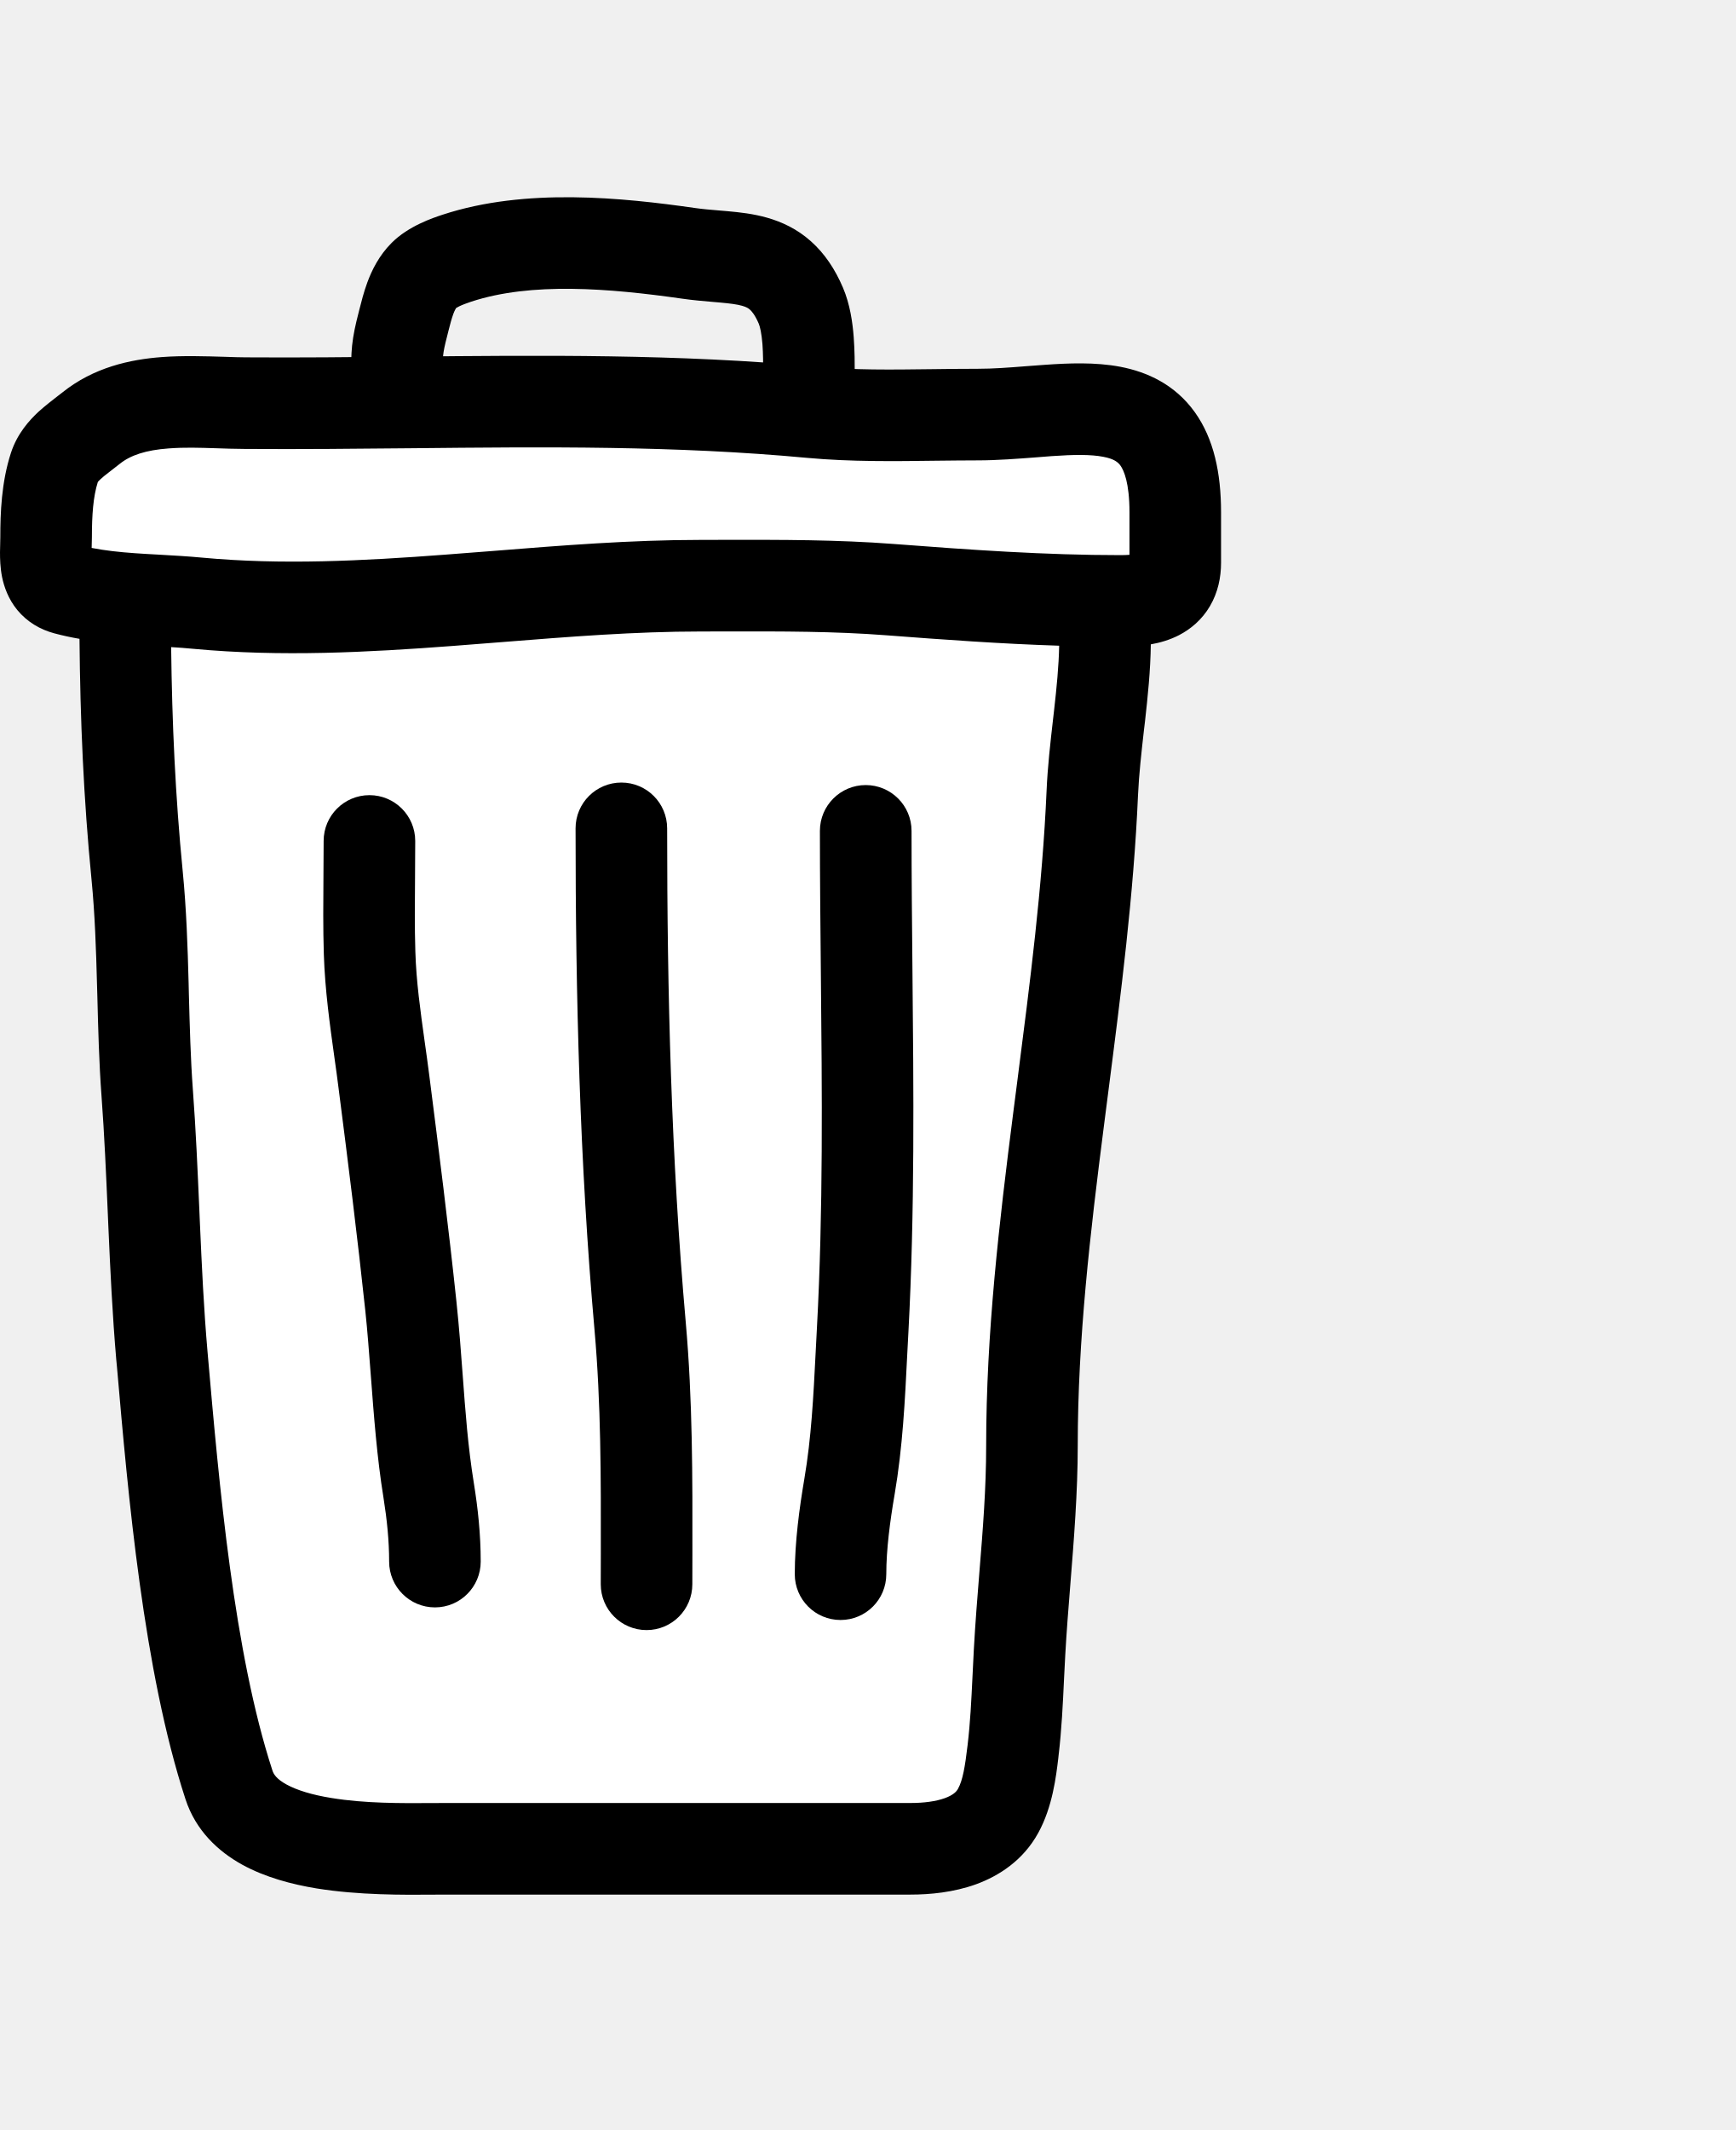
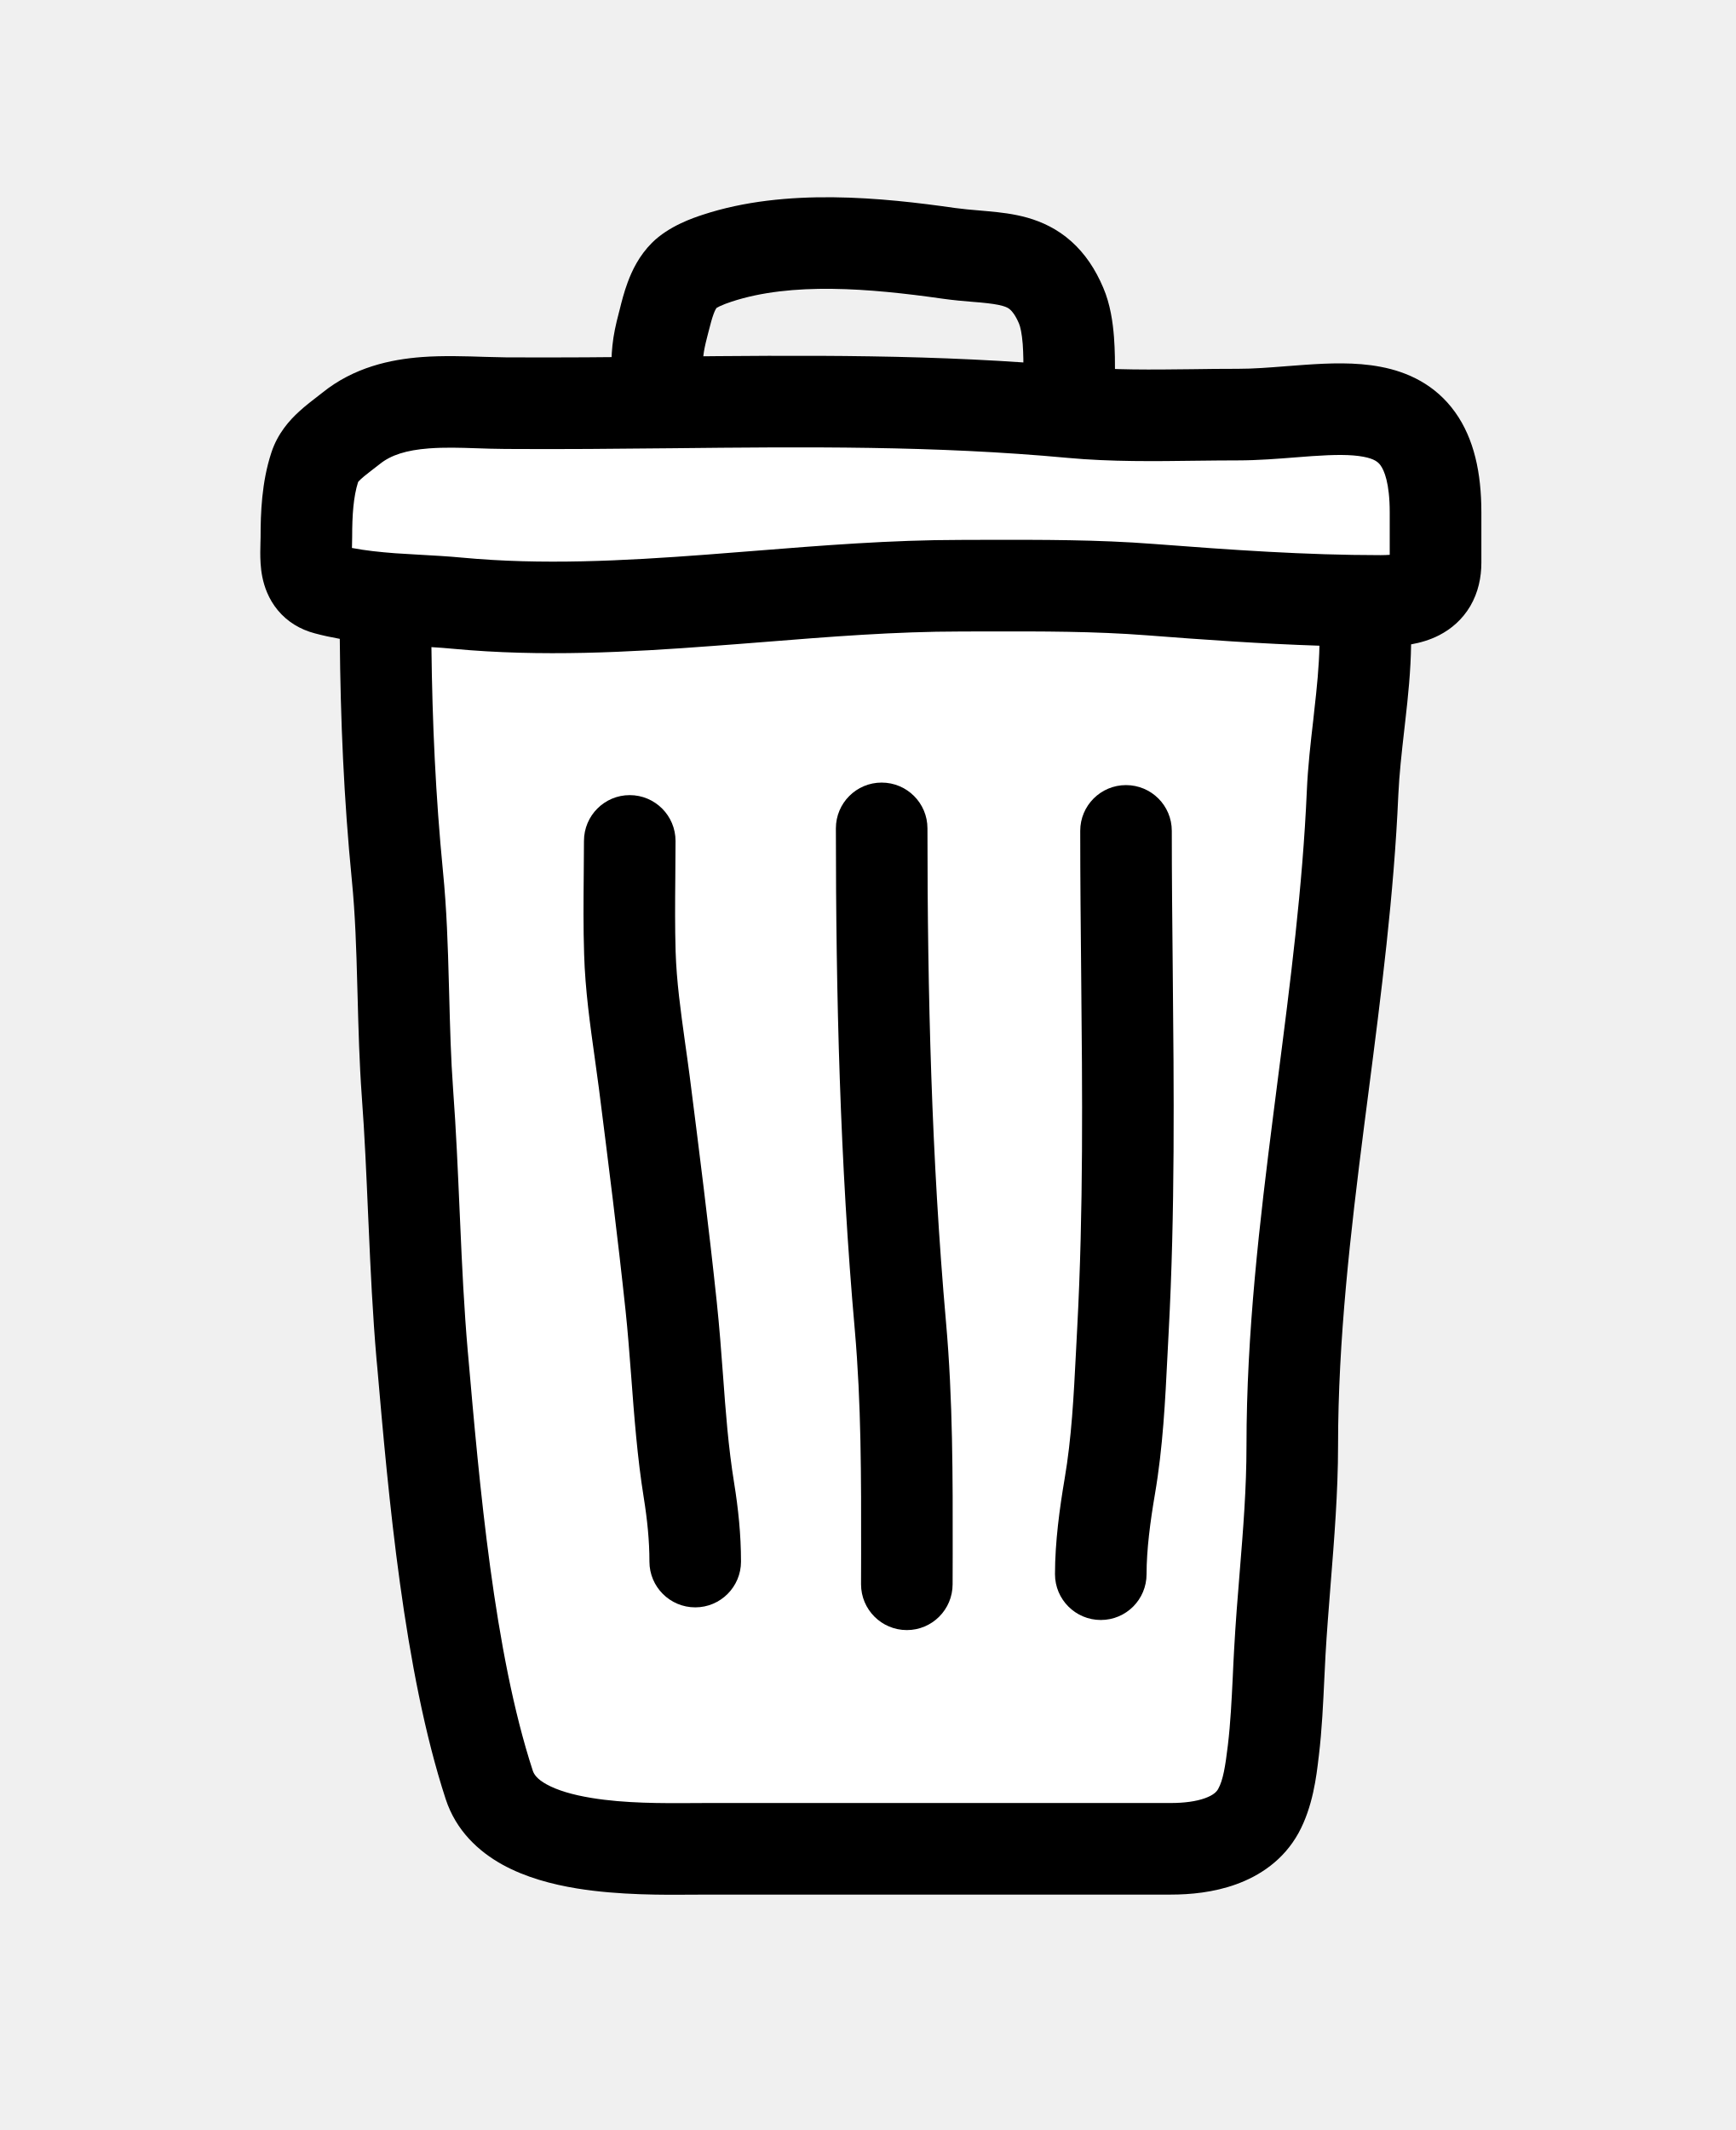
- <svg xmlns="http://www.w3.org/2000/svg" width="22" height="27" viewBox="0 0 27 27" fill="none">
-   <path d="M2.375 3.325H14.013H17.813L18.288 5.937L17.338 6.65L15.913 22.8L15.2 25.887H4.513L3.088 23.037L1.9 6.65L0.95 5.937L0.713 4.512L2.375 3.325Z" fill="white" />
-   <path fill-rule="evenodd" clip-rule="evenodd" d="M10.614 1.578C9.477 1.416 8.268 1.317 7.332 1.625C7.261 1.649 7.198 1.672 7.146 1.697C7.123 1.708 7.108 1.717 7.098 1.723C7.091 1.734 7.074 1.761 7.053 1.818C7.026 1.893 7.006 1.969 6.978 2.079C6.972 2.103 6.966 2.128 6.959 2.155C6.916 2.32 6.903 2.393 6.896 2.455C6.889 2.524 6.888 2.601 6.888 2.79C6.888 3.183 6.569 3.502 6.175 3.502C5.782 3.502 5.463 3.183 5.463 2.79V2.786C5.463 2.614 5.463 2.462 5.479 2.305C5.497 2.14 5.53 1.988 5.579 1.799C5.583 1.783 5.587 1.766 5.592 1.747C5.62 1.637 5.66 1.476 5.716 1.325C5.784 1.141 5.895 0.909 6.095 0.709C6.357 0.447 6.736 0.322 6.887 0.272C8.175 -0.152 9.692 0.007 10.816 0.168C10.942 0.186 11.058 0.195 11.188 0.206C11.233 0.21 11.279 0.214 11.328 0.218C11.504 0.234 11.722 0.257 11.938 0.319C12.166 0.384 12.403 0.493 12.619 0.686C12.833 0.877 12.994 1.12 13.116 1.405C13.228 1.667 13.267 1.953 13.284 2.176C13.3 2.386 13.3 2.596 13.3 2.749C13.3 2.763 13.3 2.777 13.3 2.79C13.3 3.183 12.981 3.502 12.588 3.502C12.194 3.502 11.875 3.183 11.875 2.79C11.875 2.778 11.875 2.767 11.875 2.755C11.875 2.594 11.875 2.437 11.864 2.285C11.85 2.114 11.826 2.013 11.806 1.966C11.747 1.829 11.696 1.773 11.67 1.75C11.647 1.728 11.615 1.708 11.548 1.689C11.47 1.667 11.368 1.653 11.201 1.638C11.169 1.635 11.134 1.632 11.096 1.629C10.958 1.617 10.786 1.603 10.614 1.578Z" fill="black" />
-   <path fill-rule="evenodd" clip-rule="evenodd" d="M12.694 2.636C10.554 2.437 8.419 2.459 6.313 2.48C5.478 2.488 4.648 2.497 3.824 2.491C3.734 2.491 3.625 2.487 3.505 2.483C3.207 2.474 2.841 2.462 2.516 2.487C2.028 2.524 1.457 2.645 0.966 3.041C0.955 3.05 0.935 3.065 0.91 3.084C0.83 3.146 0.696 3.249 0.603 3.334C0.457 3.469 0.269 3.676 0.171 3.975C0.021 4.434 0.005 4.916 0.005 5.288C0.005 5.314 0.004 5.343 0.003 5.385L0.003 5.391C0.002 5.428 0 5.475 3.84233e-05 5.524C-0 5.622 0.003 5.761 0.032 5.908C0.063 6.058 0.127 6.249 0.271 6.424C0.423 6.607 0.624 6.726 0.847 6.785C0.978 6.82 1.108 6.848 1.237 6.87C1.248 8.124 1.3 9.357 1.425 10.624C1.477 11.158 1.495 11.699 1.51 12.263L1.515 12.437C1.528 12.941 1.541 13.465 1.58 13.987C1.625 14.593 1.651 15.201 1.678 15.821L1.686 16.008C1.716 16.689 1.749 17.385 1.809 18.082L1.82 18.197C1.993 20.188 2.232 22.922 2.886 24.921C3.046 25.412 3.397 25.735 3.768 25.94C4.13 26.139 4.544 26.247 4.926 26.31C5.58 26.416 6.291 26.411 6.747 26.407C6.82 26.407 6.886 26.406 6.944 26.406H14.168C14.47 26.406 14.836 26.372 15.186 26.246C15.543 26.116 15.92 25.875 16.155 25.447C16.378 25.043 16.434 24.565 16.468 24.278L16.471 24.249C16.52 23.843 16.539 23.43 16.557 23.045C16.563 22.919 16.569 22.795 16.576 22.676C16.595 22.33 16.624 21.965 16.654 21.591C16.711 20.883 16.77 20.139 16.77 19.422C16.77 17.774 16.962 16.124 17.179 14.434C17.201 14.261 17.223 14.087 17.246 13.913C17.441 12.4 17.641 10.852 17.708 9.298C17.723 8.975 17.76 8.648 17.8 8.292L17.817 8.15C17.859 7.774 17.902 7.367 17.907 6.956C18.05 6.931 18.202 6.887 18.346 6.813C18.527 6.719 18.703 6.574 18.828 6.36C18.952 6.148 19 5.915 19 5.685V4.901C19 4.29 18.887 3.758 18.593 3.346C18.283 2.912 17.849 2.718 17.434 2.638C17.041 2.563 16.62 2.582 16.262 2.607C16.159 2.614 16.061 2.622 15.966 2.629C15.699 2.65 15.457 2.669 15.211 2.669C14.966 2.669 14.729 2.672 14.497 2.675C13.872 2.683 13.286 2.691 12.694 2.636ZM16.481 6.977C15.576 6.948 14.683 6.883 13.793 6.815C12.979 6.752 12.165 6.754 11.317 6.755C11.178 6.756 11.038 6.756 10.898 6.756C9.882 6.756 8.863 6.837 7.809 6.921C7.556 6.942 7.3 6.962 7.042 6.981C5.73 7.08 4.372 7.153 3.014 7.026C2.891 7.014 2.777 7.006 2.663 6.999C2.677 8.172 2.728 9.317 2.843 10.485C2.901 11.074 2.92 11.661 2.935 12.225L2.939 12.398C2.953 12.907 2.965 13.396 3.001 13.882C3.048 14.511 3.075 15.14 3.102 15.757L3.11 15.946C3.14 16.628 3.171 17.295 3.229 17.958L3.231 17.981C3.41 20.032 3.638 22.636 4.24 24.478C4.258 24.534 4.304 24.608 4.456 24.692C4.618 24.781 4.853 24.854 5.156 24.903C5.679 24.989 6.25 24.985 6.715 24.982C6.795 24.982 6.872 24.981 6.944 24.981H14.168C14.377 24.981 14.562 24.956 14.701 24.906C14.833 24.858 14.883 24.804 14.907 24.76C14.98 24.628 15.016 24.42 15.056 24.081C15.098 23.73 15.114 23.39 15.132 23.02C15.138 22.884 15.145 22.743 15.153 22.597C15.176 22.174 15.209 21.774 15.24 21.386C15.294 20.723 15.345 20.09 15.345 19.422C15.345 17.674 15.549 15.943 15.765 14.253C15.787 14.079 15.81 13.906 15.832 13.733C16.028 12.212 16.22 10.726 16.285 9.236C16.301 8.86 16.345 8.48 16.385 8.129L16.401 7.99C16.442 7.627 16.475 7.295 16.481 6.977ZM6.402 3.905C8.478 3.884 10.5 3.863 12.562 4.055C13.236 4.117 13.932 4.108 14.58 4.099C14.796 4.097 15.008 4.094 15.211 4.094C15.518 4.094 15.84 4.068 16.12 4.047C16.205 4.04 16.286 4.034 16.361 4.028C16.717 4.003 16.973 4.001 17.166 4.038C17.336 4.07 17.396 4.122 17.434 4.174C17.487 4.248 17.575 4.441 17.575 4.901V5.563C17.535 5.566 17.489 5.568 17.435 5.568C16.26 5.568 15.104 5.486 13.902 5.394C13.027 5.327 12.151 5.329 11.306 5.33C11.169 5.331 11.033 5.331 10.898 5.331C9.82 5.331 8.73 5.418 7.671 5.503C7.424 5.522 7.178 5.542 6.935 5.56C5.633 5.659 4.377 5.722 3.147 5.607C2.929 5.586 2.687 5.573 2.464 5.56C2.332 5.553 2.207 5.546 2.099 5.538C1.858 5.521 1.637 5.497 1.426 5.456L1.427 5.423C1.428 5.384 1.43 5.336 1.43 5.288C1.43 4.944 1.45 4.659 1.522 4.431C1.527 4.424 1.54 4.408 1.568 4.383C1.597 4.356 1.634 4.326 1.686 4.286C1.698 4.277 1.712 4.266 1.727 4.254C1.768 4.223 1.818 4.184 1.862 4.149C2.032 4.012 2.271 3.934 2.623 3.908C2.872 3.889 3.1 3.897 3.356 3.905C3.498 3.91 3.648 3.915 3.815 3.916C4.691 3.922 5.551 3.913 6.402 3.905Z" fill="black" />
-   <path fill-rule="evenodd" clip-rule="evenodd" d="M5.749 9.302C6.142 9.302 6.461 9.621 6.461 10.014C6.461 10.213 6.46 10.405 6.458 10.593C6.455 10.981 6.451 11.353 6.463 11.735C6.477 12.2 6.54 12.646 6.608 13.135C6.633 13.31 6.658 13.49 6.682 13.679C6.83 14.838 6.978 16.007 7.102 17.178C7.145 17.586 7.173 17.964 7.2 18.328C7.242 18.896 7.281 19.433 7.373 20.003C7.437 20.399 7.48 20.802 7.48 21.225C7.48 21.619 7.161 21.938 6.768 21.938C6.374 21.938 6.055 21.619 6.055 21.225C6.055 20.9 6.022 20.576 5.967 20.23C5.867 19.616 5.817 18.953 5.77 18.33C5.743 17.978 5.718 17.639 5.685 17.328C5.562 16.174 5.417 15.019 5.268 13.859C5.249 13.709 5.228 13.553 5.205 13.393C5.134 12.884 5.056 12.329 5.039 11.778C5.026 11.369 5.03 10.949 5.033 10.545C5.035 10.364 5.036 10.186 5.036 10.014C5.036 9.621 5.355 9.302 5.749 9.302Z" fill="black" />
-   <path fill-rule="evenodd" clip-rule="evenodd" d="M9.669 9.106C10.062 9.106 10.381 9.425 10.381 9.818C10.381 12.391 10.445 14.953 10.67 17.497C10.778 18.711 10.776 19.924 10.774 21.104C10.774 21.263 10.773 21.421 10.773 21.578C10.773 21.972 10.454 22.291 10.061 22.291C9.667 22.291 9.348 21.972 9.348 21.578C9.348 21.418 9.348 21.259 9.349 21.1C9.351 19.913 9.352 18.768 9.251 17.623C9.02 15.02 8.956 12.412 8.956 9.818C8.956 9.425 9.275 9.106 9.669 9.106Z" fill="black" />
-   <path fill-rule="evenodd" clip-rule="evenodd" d="M13.471 9.145C13.864 9.145 14.184 9.464 14.184 9.858C14.184 10.573 14.191 11.297 14.198 12.025C14.216 13.891 14.235 15.788 14.135 17.662C14.128 17.78 14.122 17.9 14.116 18.022C14.082 18.712 14.046 19.447 13.921 20.178C13.848 20.602 13.791 21.04 13.791 21.421C13.791 21.815 13.473 22.134 13.079 22.134C12.685 22.134 12.367 21.815 12.367 21.421C12.367 20.918 12.44 20.386 12.516 19.938C12.625 19.298 12.657 18.66 12.692 17.968C12.698 17.842 12.705 17.715 12.712 17.585C12.81 15.76 12.791 13.934 12.773 12.085C12.766 11.347 12.758 10.604 12.758 9.858C12.758 9.464 13.078 9.145 13.471 9.145Z" fill="black" />
+ <svg xmlns="http://www.w3.org/2000/svg" width="22" height="27" viewBox="0 0 22 27" fill="none">
+   <path d="M5.235 5.209H14.718H17.814L18.201 7.338L17.427 7.918L16.266 21.078L15.685 23.593H6.977L5.816 21.271L4.848 7.918L4.074 7.338L3.881 6.177L5.235 5.209Z" fill="white" />
+   <path fill-rule="evenodd" clip-rule="evenodd" d="M11.949 3.786C11.022 3.654 10.037 3.573 9.275 3.824C9.217 3.843 9.165 3.863 9.123 3.883C9.104 3.892 9.092 3.899 9.084 3.904C9.078 3.913 9.064 3.935 9.047 3.982C9.025 4.042 9.009 4.104 8.986 4.194C8.981 4.213 8.976 4.234 8.97 4.256C8.935 4.39 8.925 4.45 8.919 4.5C8.913 4.557 8.912 4.619 8.912 4.773C8.912 5.094 8.652 5.354 8.332 5.354C8.011 5.354 7.751 5.094 7.751 4.773V4.77C7.751 4.63 7.751 4.506 7.765 4.378C7.779 4.243 7.806 4.119 7.846 3.966C7.849 3.953 7.853 3.939 7.857 3.924C7.879 3.834 7.912 3.703 7.958 3.58C8.013 3.43 8.103 3.241 8.266 3.078C8.48 2.865 8.789 2.762 8.911 2.722C9.961 2.376 11.197 2.506 12.113 2.637C12.216 2.651 12.31 2.659 12.417 2.668C12.453 2.671 12.49 2.674 12.53 2.678C12.674 2.691 12.851 2.71 13.028 2.76C13.213 2.813 13.406 2.902 13.582 3.059C13.757 3.215 13.888 3.412 13.987 3.645C14.079 3.858 14.11 4.092 14.124 4.273C14.137 4.444 14.137 4.615 14.137 4.74C14.137 4.751 14.137 4.762 14.137 4.773C14.137 5.094 13.877 5.354 13.557 5.354C13.236 5.354 12.976 5.094 12.976 4.773C12.976 4.764 12.976 4.754 12.976 4.745C12.976 4.614 12.976 4.486 12.967 4.362C12.956 4.223 12.936 4.14 12.92 4.102C12.872 3.99 12.83 3.945 12.809 3.926C12.79 3.908 12.764 3.892 12.71 3.877C12.646 3.859 12.563 3.847 12.427 3.834C12.4 3.832 12.372 3.83 12.341 3.827C12.229 3.818 12.089 3.806 11.949 3.786Z" fill="black" />
+   <path fill-rule="evenodd" clip-rule="evenodd" d="M13.643 4.648C11.9 4.486 10.16 4.503 8.444 4.521C7.764 4.528 7.087 4.534 6.416 4.53C6.342 4.529 6.254 4.527 6.156 4.524C5.913 4.516 5.615 4.506 5.35 4.526C4.952 4.556 4.487 4.655 4.087 4.978C4.078 4.985 4.062 4.997 4.042 5.013C3.977 5.063 3.867 5.147 3.792 5.217C3.672 5.326 3.519 5.495 3.44 5.739C3.317 6.113 3.304 6.506 3.304 6.808C3.304 6.83 3.303 6.854 3.302 6.888L3.302 6.892C3.301 6.923 3.3 6.961 3.3 7.001C3.3 7.081 3.302 7.194 3.326 7.314C3.351 7.436 3.403 7.591 3.521 7.734C3.644 7.883 3.808 7.98 3.99 8.028C4.097 8.057 4.203 8.079 4.308 8.098C4.317 9.12 4.359 10.124 4.461 11.157C4.504 11.591 4.518 12.032 4.53 12.492L4.534 12.634C4.545 13.045 4.556 13.471 4.587 13.897C4.624 14.391 4.645 14.886 4.667 15.391L4.674 15.544C4.698 16.099 4.725 16.665 4.774 17.233L4.783 17.327C4.924 18.949 5.119 21.177 5.651 22.806C5.782 23.206 6.068 23.469 6.37 23.636C6.665 23.799 7.003 23.887 7.314 23.938C7.847 24.025 8.426 24.02 8.797 24.017C8.857 24.017 8.911 24.016 8.958 24.016H14.844C15.09 24.016 15.388 23.989 15.674 23.885C15.965 23.78 16.272 23.584 16.464 23.235C16.645 22.905 16.691 22.516 16.718 22.282L16.721 22.259C16.761 21.928 16.776 21.591 16.791 21.277C16.796 21.174 16.801 21.074 16.806 20.977C16.822 20.695 16.846 20.398 16.87 20.092C16.916 19.515 16.965 18.91 16.965 18.325C16.965 16.983 17.121 15.638 17.297 14.261C17.316 14.12 17.334 13.978 17.352 13.836C17.511 12.604 17.674 11.342 17.729 10.076C17.741 9.813 17.771 9.547 17.804 9.256L17.817 9.141C17.852 8.835 17.887 8.503 17.891 8.168C18.008 8.147 18.131 8.112 18.249 8.051C18.396 7.975 18.539 7.857 18.642 7.682C18.742 7.51 18.782 7.32 18.782 7.132V6.494C18.782 5.996 18.69 5.562 18.45 5.226C18.198 4.873 17.844 4.714 17.506 4.65C17.186 4.588 16.842 4.604 16.55 4.624C16.467 4.63 16.387 4.636 16.309 4.642C16.092 4.659 15.895 4.675 15.694 4.675C15.495 4.675 15.301 4.677 15.112 4.68C14.603 4.686 14.126 4.692 13.643 4.648ZM16.729 8.185C15.992 8.161 15.264 8.109 14.538 8.053C13.875 8.002 13.212 8.003 12.521 8.004C12.408 8.005 12.294 8.005 12.179 8.005C11.352 8.005 10.521 8.071 9.663 8.14C9.456 8.156 9.248 8.173 9.038 8.188C7.969 8.269 6.862 8.328 5.756 8.225C5.656 8.215 5.562 8.209 5.47 8.203C5.481 9.159 5.523 10.091 5.616 11.043C5.664 11.523 5.679 12.001 5.691 12.461L5.695 12.602C5.706 13.017 5.716 13.415 5.745 13.811C5.783 14.324 5.805 14.836 5.827 15.339L5.834 15.493C5.858 16.049 5.884 16.592 5.931 17.132L5.933 17.151C6.079 18.822 6.264 20.944 6.755 22.445C6.77 22.49 6.807 22.551 6.931 22.619C7.063 22.692 7.255 22.751 7.501 22.791C7.927 22.861 8.393 22.858 8.772 22.856C8.837 22.856 8.899 22.855 8.958 22.855H14.844C15.014 22.855 15.165 22.835 15.278 22.794C15.386 22.755 15.427 22.711 15.446 22.675C15.506 22.567 15.535 22.398 15.568 22.122C15.602 21.835 15.615 21.559 15.63 21.257C15.635 21.146 15.64 21.032 15.647 20.912C15.666 20.567 15.692 20.242 15.718 19.926C15.762 19.385 15.804 18.87 15.804 18.325C15.804 16.901 15.97 15.49 16.146 14.113C16.164 13.972 16.182 13.831 16.2 13.69C16.36 12.45 16.516 11.239 16.569 10.026C16.582 9.719 16.618 9.409 16.651 9.124L16.663 9.011C16.697 8.715 16.724 8.444 16.729 8.185ZM8.517 5.682C10.208 5.664 11.855 5.648 13.536 5.804C14.085 5.855 14.652 5.847 15.18 5.84C15.356 5.838 15.529 5.836 15.694 5.836C15.945 5.836 16.207 5.815 16.435 5.797C16.504 5.792 16.57 5.787 16.631 5.782C16.922 5.762 17.13 5.76 17.287 5.79C17.426 5.816 17.475 5.858 17.505 5.901C17.548 5.961 17.62 6.119 17.62 6.494V7.033C17.588 7.035 17.55 7.037 17.506 7.037C16.549 7.037 15.607 6.97 14.627 6.895C13.915 6.84 13.201 6.842 12.512 6.843C12.401 6.844 12.29 6.844 12.179 6.844C11.301 6.844 10.413 6.915 9.551 6.984C9.349 7 9.149 7.016 8.951 7.031C7.89 7.111 6.866 7.163 5.864 7.069C5.686 7.052 5.489 7.041 5.308 7.031C5.2 7.025 5.099 7.019 5.01 7.013C4.814 6.998 4.634 6.979 4.462 6.946L4.463 6.918C4.464 6.887 4.465 6.848 4.465 6.808C4.465 6.529 4.481 6.297 4.54 6.111C4.544 6.105 4.555 6.092 4.577 6.072C4.601 6.049 4.632 6.025 4.674 5.992C4.683 5.985 4.695 5.976 4.707 5.966C4.741 5.941 4.782 5.909 4.817 5.881C4.956 5.769 5.15 5.706 5.438 5.684C5.64 5.669 5.826 5.675 6.035 5.682C6.15 5.686 6.272 5.69 6.409 5.691C7.122 5.696 7.823 5.689 8.517 5.682Z" fill="black" />
+   <path fill-rule="evenodd" clip-rule="evenodd" d="M7.984 10.079C8.305 10.079 8.565 10.339 8.565 10.66C8.565 10.822 8.563 10.978 8.562 11.131C8.559 11.447 8.557 11.751 8.566 12.062C8.578 12.441 8.629 12.804 8.684 13.203C8.704 13.345 8.725 13.492 8.745 13.646C8.865 14.59 8.986 15.543 9.087 16.497C9.122 16.829 9.145 17.137 9.167 17.434C9.201 17.897 9.233 18.334 9.308 18.799C9.36 19.121 9.395 19.45 9.395 19.795C9.395 20.115 9.135 20.375 8.815 20.375C8.494 20.375 8.234 20.115 8.234 19.795C8.234 19.53 8.207 19.265 8.162 18.984C8.081 18.483 8.04 17.943 8.002 17.435C7.98 17.149 7.959 16.872 7.932 16.619C7.832 15.679 7.713 14.738 7.593 13.793C7.577 13.671 7.559 13.543 7.541 13.413C7.483 12.998 7.419 12.546 7.406 12.097C7.395 11.764 7.398 11.421 7.401 11.092C7.402 10.945 7.404 10.8 7.404 10.66C7.404 10.339 7.664 10.079 7.984 10.079Z" fill="black" />
+   <path fill-rule="evenodd" clip-rule="evenodd" d="M11.178 9.92C11.499 9.92 11.759 10.18 11.759 10.5C11.759 12.596 11.811 14.684 11.994 16.757C12.082 17.746 12.08 18.734 12.079 19.696C12.078 19.825 12.078 19.954 12.078 20.082C12.078 20.403 11.818 20.663 11.498 20.663C11.177 20.663 10.917 20.403 10.917 20.082C10.917 19.952 10.917 19.822 10.918 19.693C10.919 18.725 10.92 17.793 10.838 16.86C10.65 14.739 10.598 12.613 10.598 10.5C10.598 10.18 10.858 9.92 11.178 9.92Z" fill="black" />
+   <path fill-rule="evenodd" clip-rule="evenodd" d="M14.276 9.952C14.597 9.952 14.857 10.211 14.857 10.532C14.857 11.115 14.863 11.705 14.869 12.299C14.884 13.819 14.899 15.364 14.817 16.891C14.812 16.987 14.807 17.085 14.802 17.184C14.774 17.747 14.745 18.346 14.643 18.941C14.584 19.287 14.537 19.644 14.537 19.954C14.537 20.275 14.278 20.535 13.957 20.535C13.636 20.535 13.376 20.275 13.376 19.954C13.376 19.545 13.436 19.111 13.498 18.746C13.587 18.225 13.613 17.704 13.642 17.14C13.647 17.038 13.652 16.934 13.658 16.829C13.737 15.341 13.723 13.853 13.708 12.347C13.702 11.745 13.696 11.141 13.696 10.532C13.696 10.211 13.956 9.952 14.276 9.952Z" fill="black" />
</svg>
